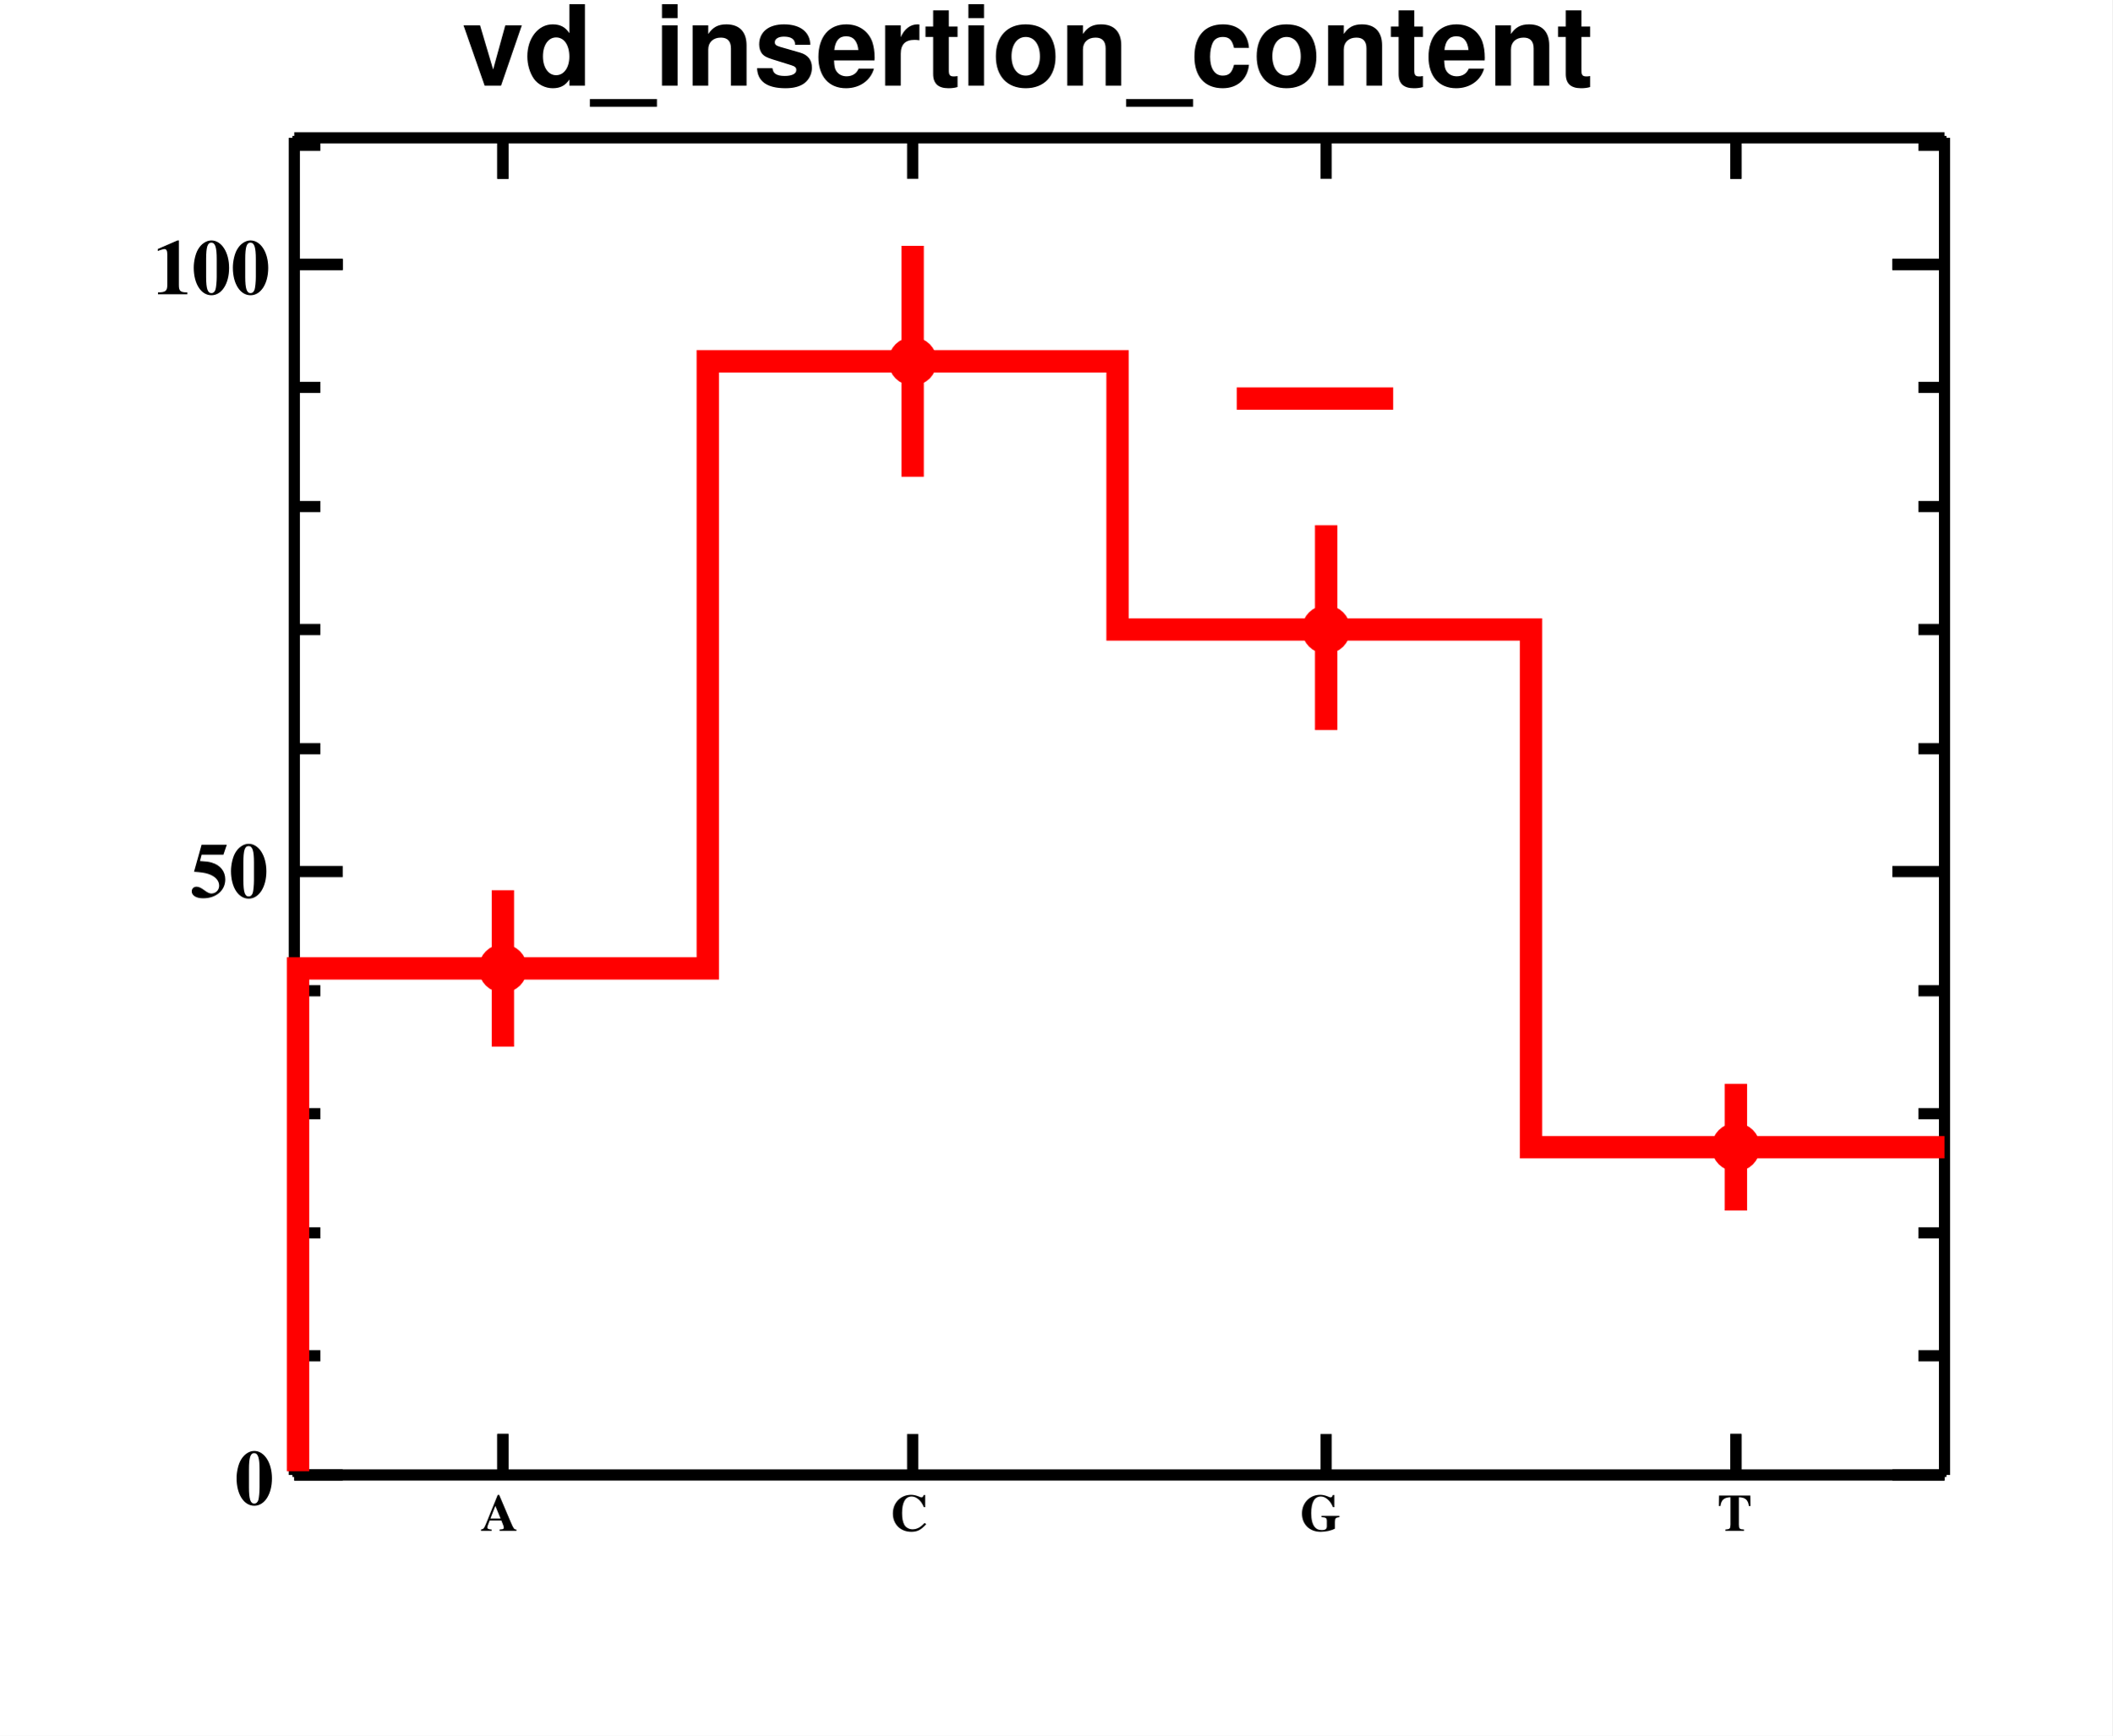
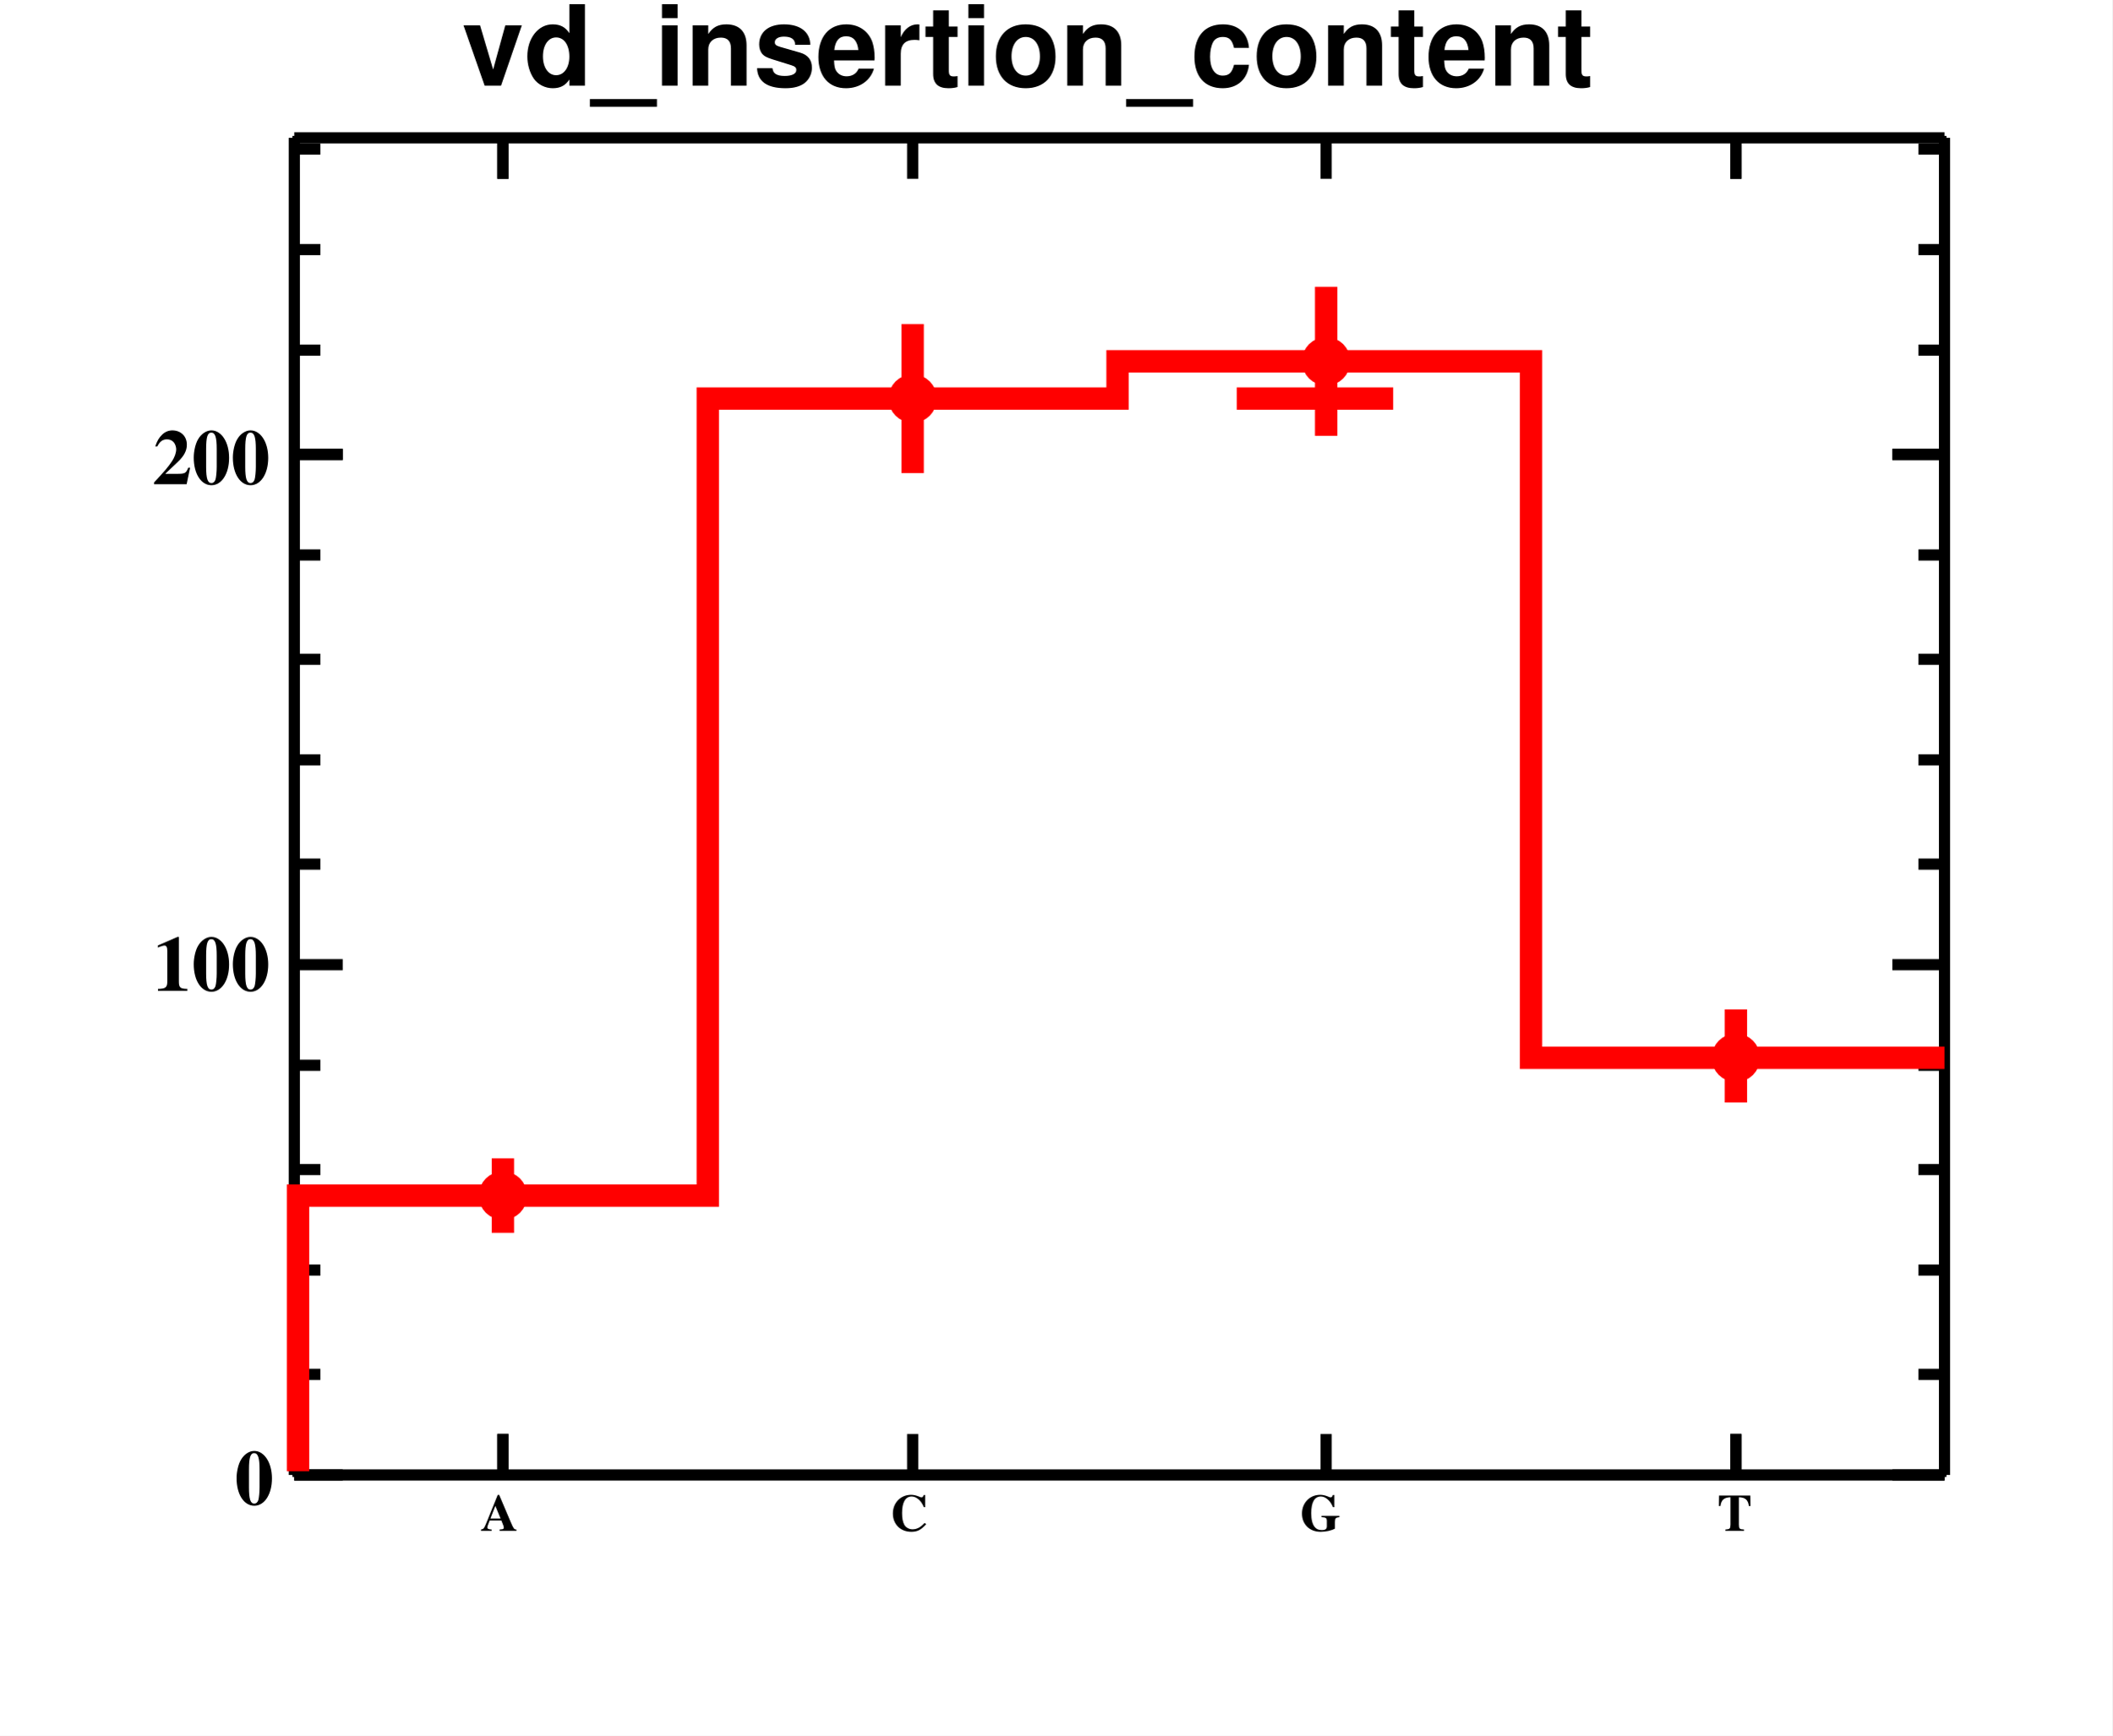
<svg xmlns="http://www.w3.org/2000/svg" width="567" height="466" viewBox="0 0 567 466">
  <defs>
</defs>
  <rect x="0" y="0" width="567" height="466" fill="white" />
  <rect x="79" y="37" width="443" height="359" fill="none" stroke="black" />
  <rect x="79" y="37" width="443" height="359" fill="none" stroke="black" />
  <path d="M79,396h 443" fill="none" stroke="black" stroke-width="3" />
  <text x="129" y="411" fill="black" font-size="14" font-family="Times" font-weight="bold">
A
</text>
  <text x="239" y="411" fill="black" font-size="14" font-family="Times" font-weight="bold">
C
</text>
  <text x="349" y="411" fill="black" font-size="14" font-family="Times" font-weight="bold">
G
</text>
  <text x="461" y="411" fill="black" font-size="14" font-family="Times" font-weight="bold">
T
</text>
  <path d="M135,385v 11" fill="none" stroke="black" stroke-width="3" />
  <path d="M245,385v 11" fill="none" stroke="black" stroke-width="3" />
  <path d="M356,385v 11" fill="none" stroke="black" stroke-width="3" />
  <path d="M466,385v 11" fill="none" stroke="black" stroke-width="3" />
  <path d="M135,385v 11" fill="none" stroke="black" stroke-width="3" />
  <path d="M466,385v 11" fill="none" stroke="black" stroke-width="3" />
  <path d="M79,37h 443" fill="none" stroke="black" stroke-width="3" />
  <path d="M135,48v -11" fill="none" stroke="black" stroke-width="3" />
  <path d="M245,48v -11" fill="none" stroke="black" stroke-width="3" />
  <path d="M356,48v -11" fill="none" stroke="black" stroke-width="3" />
  <path d="M466,48v -11" fill="none" stroke="black" stroke-width="3" />
  <path d="M135,48v -11" fill="none" stroke="black" stroke-width="3" />
  <path d="M466,48v -11" fill="none" stroke="black" stroke-width="3" />
  <path d="M79,396v -359" fill="none" stroke="black" stroke-width="3" />
  <path d="M92,396h -13" fill="none" stroke="black" stroke-width="3" />
-   <path d="M86,364h -7" fill="none" stroke="black" stroke-width="3" />
-   <path d="M86,331h -7" fill="none" stroke="black" stroke-width="3" />
-   <path d="M86,299h -7" fill="none" stroke="black" stroke-width="3" />
-   <path d="M86,266h -7" fill="none" stroke="black" stroke-width="3" />
-   <path d="M92,234h -13" fill="none" stroke="black" stroke-width="3" />
-   <path d="M86,201h -7" fill="none" stroke="black" stroke-width="3" />
-   <path d="M86,169h -7" fill="none" stroke="black" stroke-width="3" />
-   <path d="M86,136h -7" fill="none" stroke="black" stroke-width="3" />
-   <path d="M86,104h -7" fill="none" stroke="black" stroke-width="3" />
-   <path d="M92,71h -13" fill="none" stroke="black" stroke-width="3" />
-   <path d="M92,71h -13" fill="none" stroke="black" stroke-width="3" />
-   <path d="M86,39h -7" fill="none" stroke="black" stroke-width="3" />
+   <path d="M86,369h -7" fill="none" stroke="black" stroke-width="3" />
+   <path d="M86,341h -7" fill="none" stroke="black" stroke-width="3" />
+   <path d="M86,314h -7" fill="none" stroke="black" stroke-width="3" />
+   <path d="M86,286h -7" fill="none" stroke="black" stroke-width="3" />
+   <path d="M92,259h -13" fill="none" stroke="black" stroke-width="3" />
+   <path d="M86,232h -7" fill="none" stroke="black" stroke-width="3" />
+   <path d="M86,204h -7" fill="none" stroke="black" stroke-width="3" />
+   <path d="M86,177h -7" fill="none" stroke="black" stroke-width="3" />
+   <path d="M86,149h -7" fill="none" stroke="black" stroke-width="3" />
+   <path d="M92,122h -13" fill="none" stroke="black" stroke-width="3" />
+   <path d="M92,122h -13" fill="none" stroke="black" stroke-width="3" />
+   <path d="M86,94h -7" fill="none" stroke="black" stroke-width="3" />
+   <path d="M86,67h -7" fill="none" stroke="black" stroke-width="3" />
+   <path d="M86,40h -7" fill="none" stroke="black" stroke-width="3" />
  <text x="63" y="404" fill="black" font-size="21" font-family="Times" font-weight="bold">
0
</text>
-   <text x="51" y="241" fill="black" font-size="21" font-family="Times" font-weight="bold">
- 50
+   <text x="41" y="266" fill="black" font-size="21" font-family="Times" font-weight="bold">
+ 100
</text>
-   <text x="41" y="79" fill="black" font-size="21" font-family="Times" font-weight="bold">
- 100
+   <text x="41" y="130" fill="black" font-size="21" font-family="Times" font-weight="bold">
+ 200
</text>
  <path d="M522,396v -359" fill="none" stroke="black" stroke-width="3" />
  <path d="M508,396h 14" fill="none" stroke="black" stroke-width="3" />
-   <path d="M515,364h 7" fill="none" stroke="black" stroke-width="3" />
-   <path d="M515,331h 7" fill="none" stroke="black" stroke-width="3" />
-   <path d="M515,299h 7" fill="none" stroke="black" stroke-width="3" />
-   <path d="M515,266h 7" fill="none" stroke="black" stroke-width="3" />
-   <path d="M508,234h 14" fill="none" stroke="black" stroke-width="3" />
-   <path d="M515,201h 7" fill="none" stroke="black" stroke-width="3" />
-   <path d="M515,169h 7" fill="none" stroke="black" stroke-width="3" />
-   <path d="M515,136h 7" fill="none" stroke="black" stroke-width="3" />
-   <path d="M515,104h 7" fill="none" stroke="black" stroke-width="3" />
-   <path d="M508,71h 14" fill="none" stroke="black" stroke-width="3" />
-   <path d="M508,71h 14" fill="none" stroke="black" stroke-width="3" />
-   <path d="M515,39h 7" fill="none" stroke="black" stroke-width="3" />
+   <path d="M515,369h 7" fill="none" stroke="black" stroke-width="3" />
+   <path d="M515,341h 7" fill="none" stroke="black" stroke-width="3" />
+   <path d="M515,314h 7" fill="none" stroke="black" stroke-width="3" />
+   <path d="M515,286h 7" fill="none" stroke="black" stroke-width="3" />
+   <path d="M508,259h 14" fill="none" stroke="black" stroke-width="3" />
+   <path d="M515,232h 7" fill="none" stroke="black" stroke-width="3" />
+   <path d="M515,204h 7" fill="none" stroke="black" stroke-width="3" />
+   <path d="M515,177h 7" fill="none" stroke="black" stroke-width="3" />
+   <path d="M515,149h 7" fill="none" stroke="black" stroke-width="3" />
+   <path d="M508,122h 14" fill="none" stroke="black" stroke-width="3" />
+   <path d="M508,122h 14" fill="none" stroke="black" stroke-width="3" />
+   <path d="M515,94h 7" fill="none" stroke="black" stroke-width="3" />
+   <path d="M515,67h 7" fill="none" stroke="black" stroke-width="3" />
+   <path d="M515,40h 7" fill="none" stroke="black" stroke-width="3" />
  <rect x="113" y="-4" width="330" height="38" fill="white" />
  <text x="124" y="23" fill="black" font-size="30" font-family="Helvetica" font-weight="bold">
vd_insertion_content
</text>
-   <path d="M135,281v -18" fill="none" stroke="#ff0000" stroke-width="6" />
-   <path d="M135,256v -17" fill="none" stroke="#ff0000" stroke-width="6" />
+   <path d="M135,331v -7" fill="none" stroke="#ff0000" stroke-width="6" />
+   <path d="M135,317v -6" fill="none" stroke="#ff0000" stroke-width="6" />
  <g stroke="#ff0000" stroke-width="6" fill="#ff0000">
-     <circle cx="135" cy="260" r="3.5" />
+     <circle cx="135" cy="321" r="3.5" />
  </g>
-   <path d="M245,128v -28" fill="none" stroke="#ff0000" stroke-width="6" />
-   <path d="M245,94v -28" fill="none" stroke="#ff0000" stroke-width="6" />
+   <path d="M245,127v -17" fill="none" stroke="#ff0000" stroke-width="6" />
+   <path d="M245,103v -16" fill="none" stroke="#ff0000" stroke-width="6" />
  <g stroke="#ff0000" stroke-width="6" fill="#ff0000">
-     <circle cx="245" cy="97" r="3.5" />
+     <circle cx="245" cy="107" r="3.5" />
  </g>
-   <path d="M356,196v -24" fill="none" stroke="#ff0000" stroke-width="6" />
-   <path d="M356,165v -24" fill="none" stroke="#ff0000" stroke-width="6" />
+   <path d="M356,117v -17" fill="none" stroke="#ff0000" stroke-width="6" />
+   <path d="M356,94v -17" fill="none" stroke="#ff0000" stroke-width="6" />
  <g stroke="#ff0000" stroke-width="6" fill="#ff0000">
-     <circle cx="356" cy="169" r="3.5" />
+     <circle cx="356" cy="97" r="3.5" />
  </g>
-   <path d="M466,325v -13" fill="none" stroke="#ff0000" stroke-width="6" />
-   <path d="M466,305v -14" fill="none" stroke="#ff0000" stroke-width="6" />
+   <path d="M466,296v -9" fill="none" stroke="#ff0000" stroke-width="6" />
+   <path d="M466,280v -9" fill="none" stroke="#ff0000" stroke-width="6" />
  <g stroke="#ff0000" stroke-width="6" fill="#ff0000">
-     <circle cx="466" cy="308" r="3.5" />
+     <circle cx="466" cy="284" r="3.5" />
  </g>
-   <path d="M80,395v -135h 110v -163h 110v 72h 111v 139h 111" fill="none" stroke="#ff0000" stroke-width="6" />
+   <path d="M80,395v -74h 110v -214h 110v -10h 111v 187h 111" fill="none" stroke="#ff0000" stroke-width="6" />
  <path d="M332,107h 42" fill="none" stroke="#ff0000" stroke-width="6" />
  <rect x="113" y="-4" width="330" height="38" fill="white" />
  <text x="124" y="23" fill="black" font-size="30" font-family="Helvetica" font-weight="bold">
vd_insertion_content
</text>
</svg>
